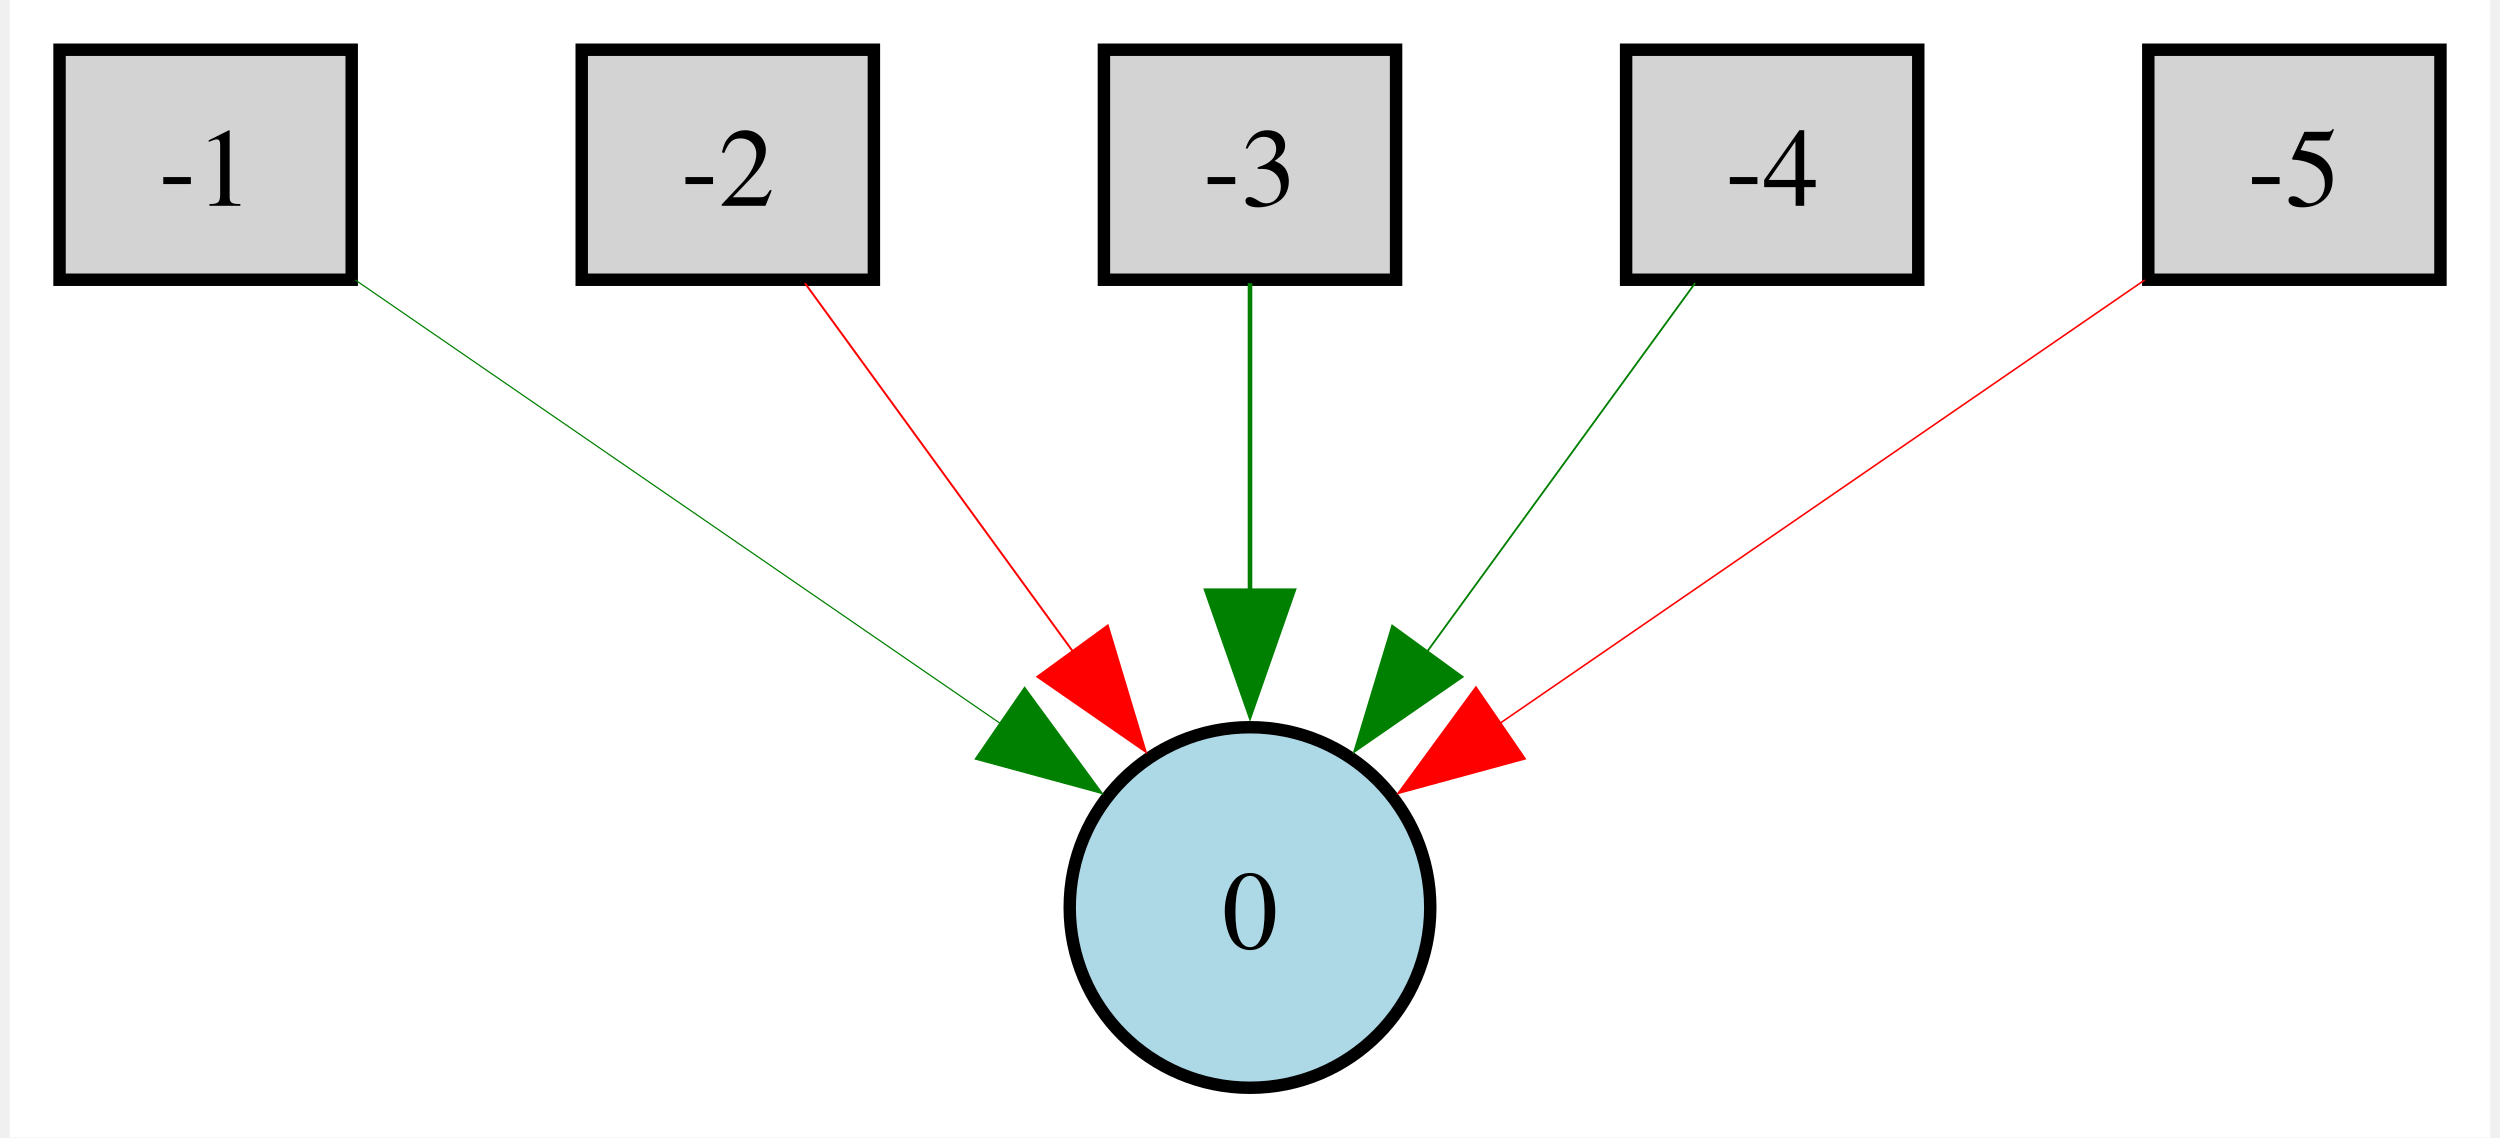
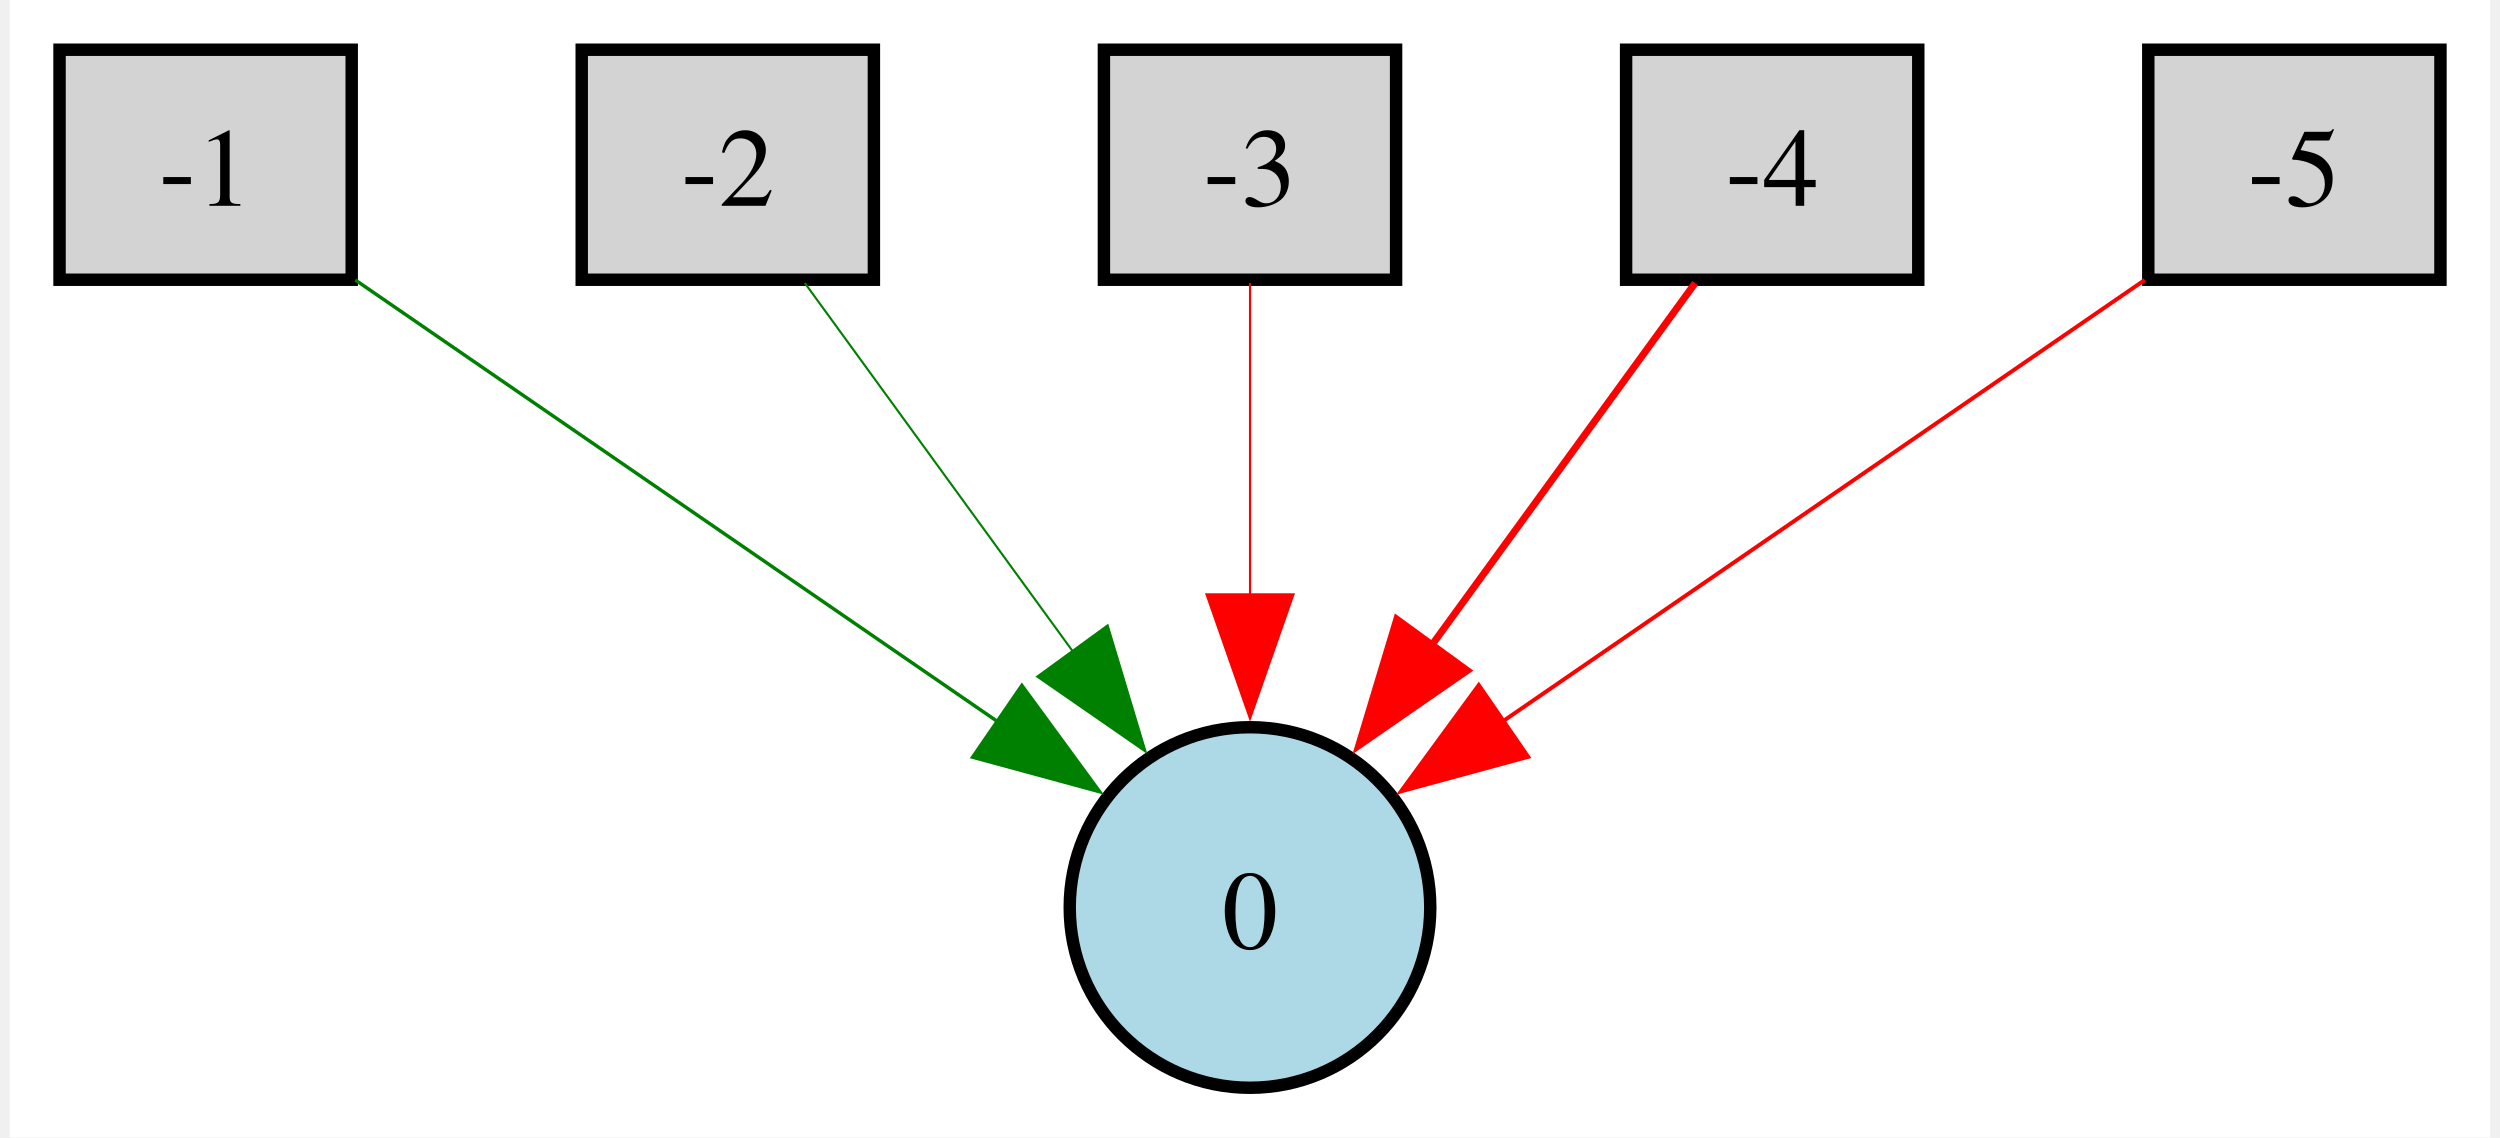
<svg xmlns="http://www.w3.org/2000/svg" width="200pt" height="91pt" viewBox="0.00 0.00 199.50 91.49">
  <g id="graph0" class="graph" transform="scale(1 1) rotate(0) translate(4 87.49)">
    <polygon fill="white" stroke="none" points="-4,4 -4,-87.49 195.5,-87.49 195.5,4 -4,4" />
    <g id="node1" class="node">
      <polygon fill="lightgray" stroke="black" points="23.5,-83.49 0,-83.49 0,-64.99 23.5,-64.99 23.5,-83.49" />
      <text text-anchor="middle" x="11.75" y="-70.94" font-family="Times,serif" font-size="9.00">-1</text>
    </g>
    <g id="node6" class="node">
      <ellipse fill="lightblue" stroke="black" cx="95.75" cy="-14.5" rx="14.5" ry="14.5" />
      <text text-anchor="middle" x="95.75" y="-11.2" font-family="Times,serif" font-size="9.00">0</text>
    </g>
    <g id="edge1" class="edge">
-       <path fill="none" stroke="green" stroke-width="0.1" d="M23.79,-64.97C37.34,-55.65 59.57,-40.37 75.74,-29.25" />
-       <polygon fill="green" stroke="green" stroke-width="0.1" points="77.62,-32.21 83.88,-23.66 73.65,-26.44 77.62,-32.21" />
+       <path fill="none" stroke="green" stroke-width="0.28" d="M23.79,-64.97C37.34,-55.65 59.57,-40.37 75.74,-29.25" />
+       <polygon fill="green" stroke="green" stroke-width="0.28" points="77.4,-32.36 83.66,-23.81 73.44,-26.59 77.4,-32.36" />
    </g>
    <g id="node2" class="node">
      <polygon fill="lightgray" stroke="black" points="65.5,-83.49 42,-83.49 42,-64.99 65.5,-64.99 65.5,-83.49" />
      <text text-anchor="middle" x="53.75" y="-70.94" font-family="Times,serif" font-size="9.00">-2</text>
    </g>
    <g id="edge2" class="edge">
-       <path fill="none" stroke="red" stroke-width="0.16" d="M59.95,-64.72C65.59,-56.96 74.15,-45.2 81.48,-35.12" />
-       <polygon fill="red" stroke="red" stroke-width="0.16" points="84.31,-37.18 87.36,-27.03 78.65,-33.06 84.31,-37.18" />
+       <path fill="none" stroke="green" stroke-width="0.17" d="M59.95,-64.72C65.59,-56.96 74.15,-45.2 81.48,-35.12" />
+       <polygon fill="green" stroke="green" stroke-width="0.17" points="84.3,-37.19 87.35,-27.04 78.64,-33.07 84.3,-37.19" />
    </g>
    <g id="node3" class="node">
      <polygon fill="lightgray" stroke="black" points="107.5,-83.49 84,-83.49 84,-64.99 107.5,-64.99 107.5,-83.49" />
      <text text-anchor="middle" x="95.75" y="-70.94" font-family="Times,serif" font-size="9.00">-3</text>
    </g>
    <g id="edge3" class="edge">
-       <path fill="none" stroke="green" stroke-width="0.37" d="M95.75,-64.72C95.75,-58.12 95.75,-48.63 95.75,-39.74" />
-       <polygon fill="green" stroke="green" stroke-width="0.37" points="99.25,-39.98 95.75,-29.98 92.25,-39.98 99.25,-39.98" />
+       <path fill="none" stroke="red" stroke-width="0.17" d="M95.75,-64.72C95.75,-58.05 95.75,-48.42 95.75,-39.45" />
+       <polygon fill="red" stroke="red" stroke-width="0.17" points="99.25,-39.69 95.75,-29.69 92.25,-39.69 99.25,-39.69" />
    </g>
    <g id="node4" class="node">
      <polygon fill="lightgray" stroke="black" points="149.5,-83.49 126,-83.49 126,-64.99 149.5,-64.99 149.5,-83.49" />
      <text text-anchor="middle" x="137.75" y="-70.94" font-family="Times,serif" font-size="9.00">-4</text>
    </g>
    <g id="edge4" class="edge">
-       <path fill="none" stroke="green" stroke-width="0.15" d="M131.55,-64.72C125.85,-56.88 117.18,-44.96 109.8,-34.81" />
-       <polygon fill="green" stroke="green" stroke-width="0.15" points="112.85,-33.05 104.13,-27.02 107.19,-37.17 112.85,-33.05" />
+       <path fill="none" stroke="red" stroke-width="0.57" d="M131.55,-64.72C125.96,-57.03 117.52,-45.43 110.24,-35.42" />
+       <polygon fill="red" stroke="red" stroke-width="0.57" points="113.22,-33.56 104.5,-27.53 107.56,-37.68 113.22,-33.56" />
    </g>
    <g id="node5" class="node">
      <polygon fill="lightgray" stroke="black" points="191.5,-83.49 168,-83.49 168,-64.99 191.5,-64.99 191.5,-83.49" />
      <text text-anchor="middle" x="179.75" y="-70.94" font-family="Times,serif" font-size="9.00">-5</text>
    </g>
    <g id="edge5" class="edge">
-       <path fill="none" stroke="red" stroke-width="0.13" d="M167.71,-64.97C154.16,-55.65 131.93,-40.37 115.76,-29.25" />
-       <polygon fill="red" stroke="red" stroke-width="0.13" points="117.88,-26.46 107.66,-23.68 113.92,-32.23 117.88,-26.46" />
+       <path fill="none" stroke="red" stroke-width="0.32" d="M167.71,-64.97C154.16,-55.65 131.93,-40.37 115.76,-29.25" />
+       <polygon fill="red" stroke="red" stroke-width="0.32" points="118.12,-26.62 107.89,-23.84 114.15,-32.39 118.12,-26.62" />
    </g>
  </g>
</svg>
